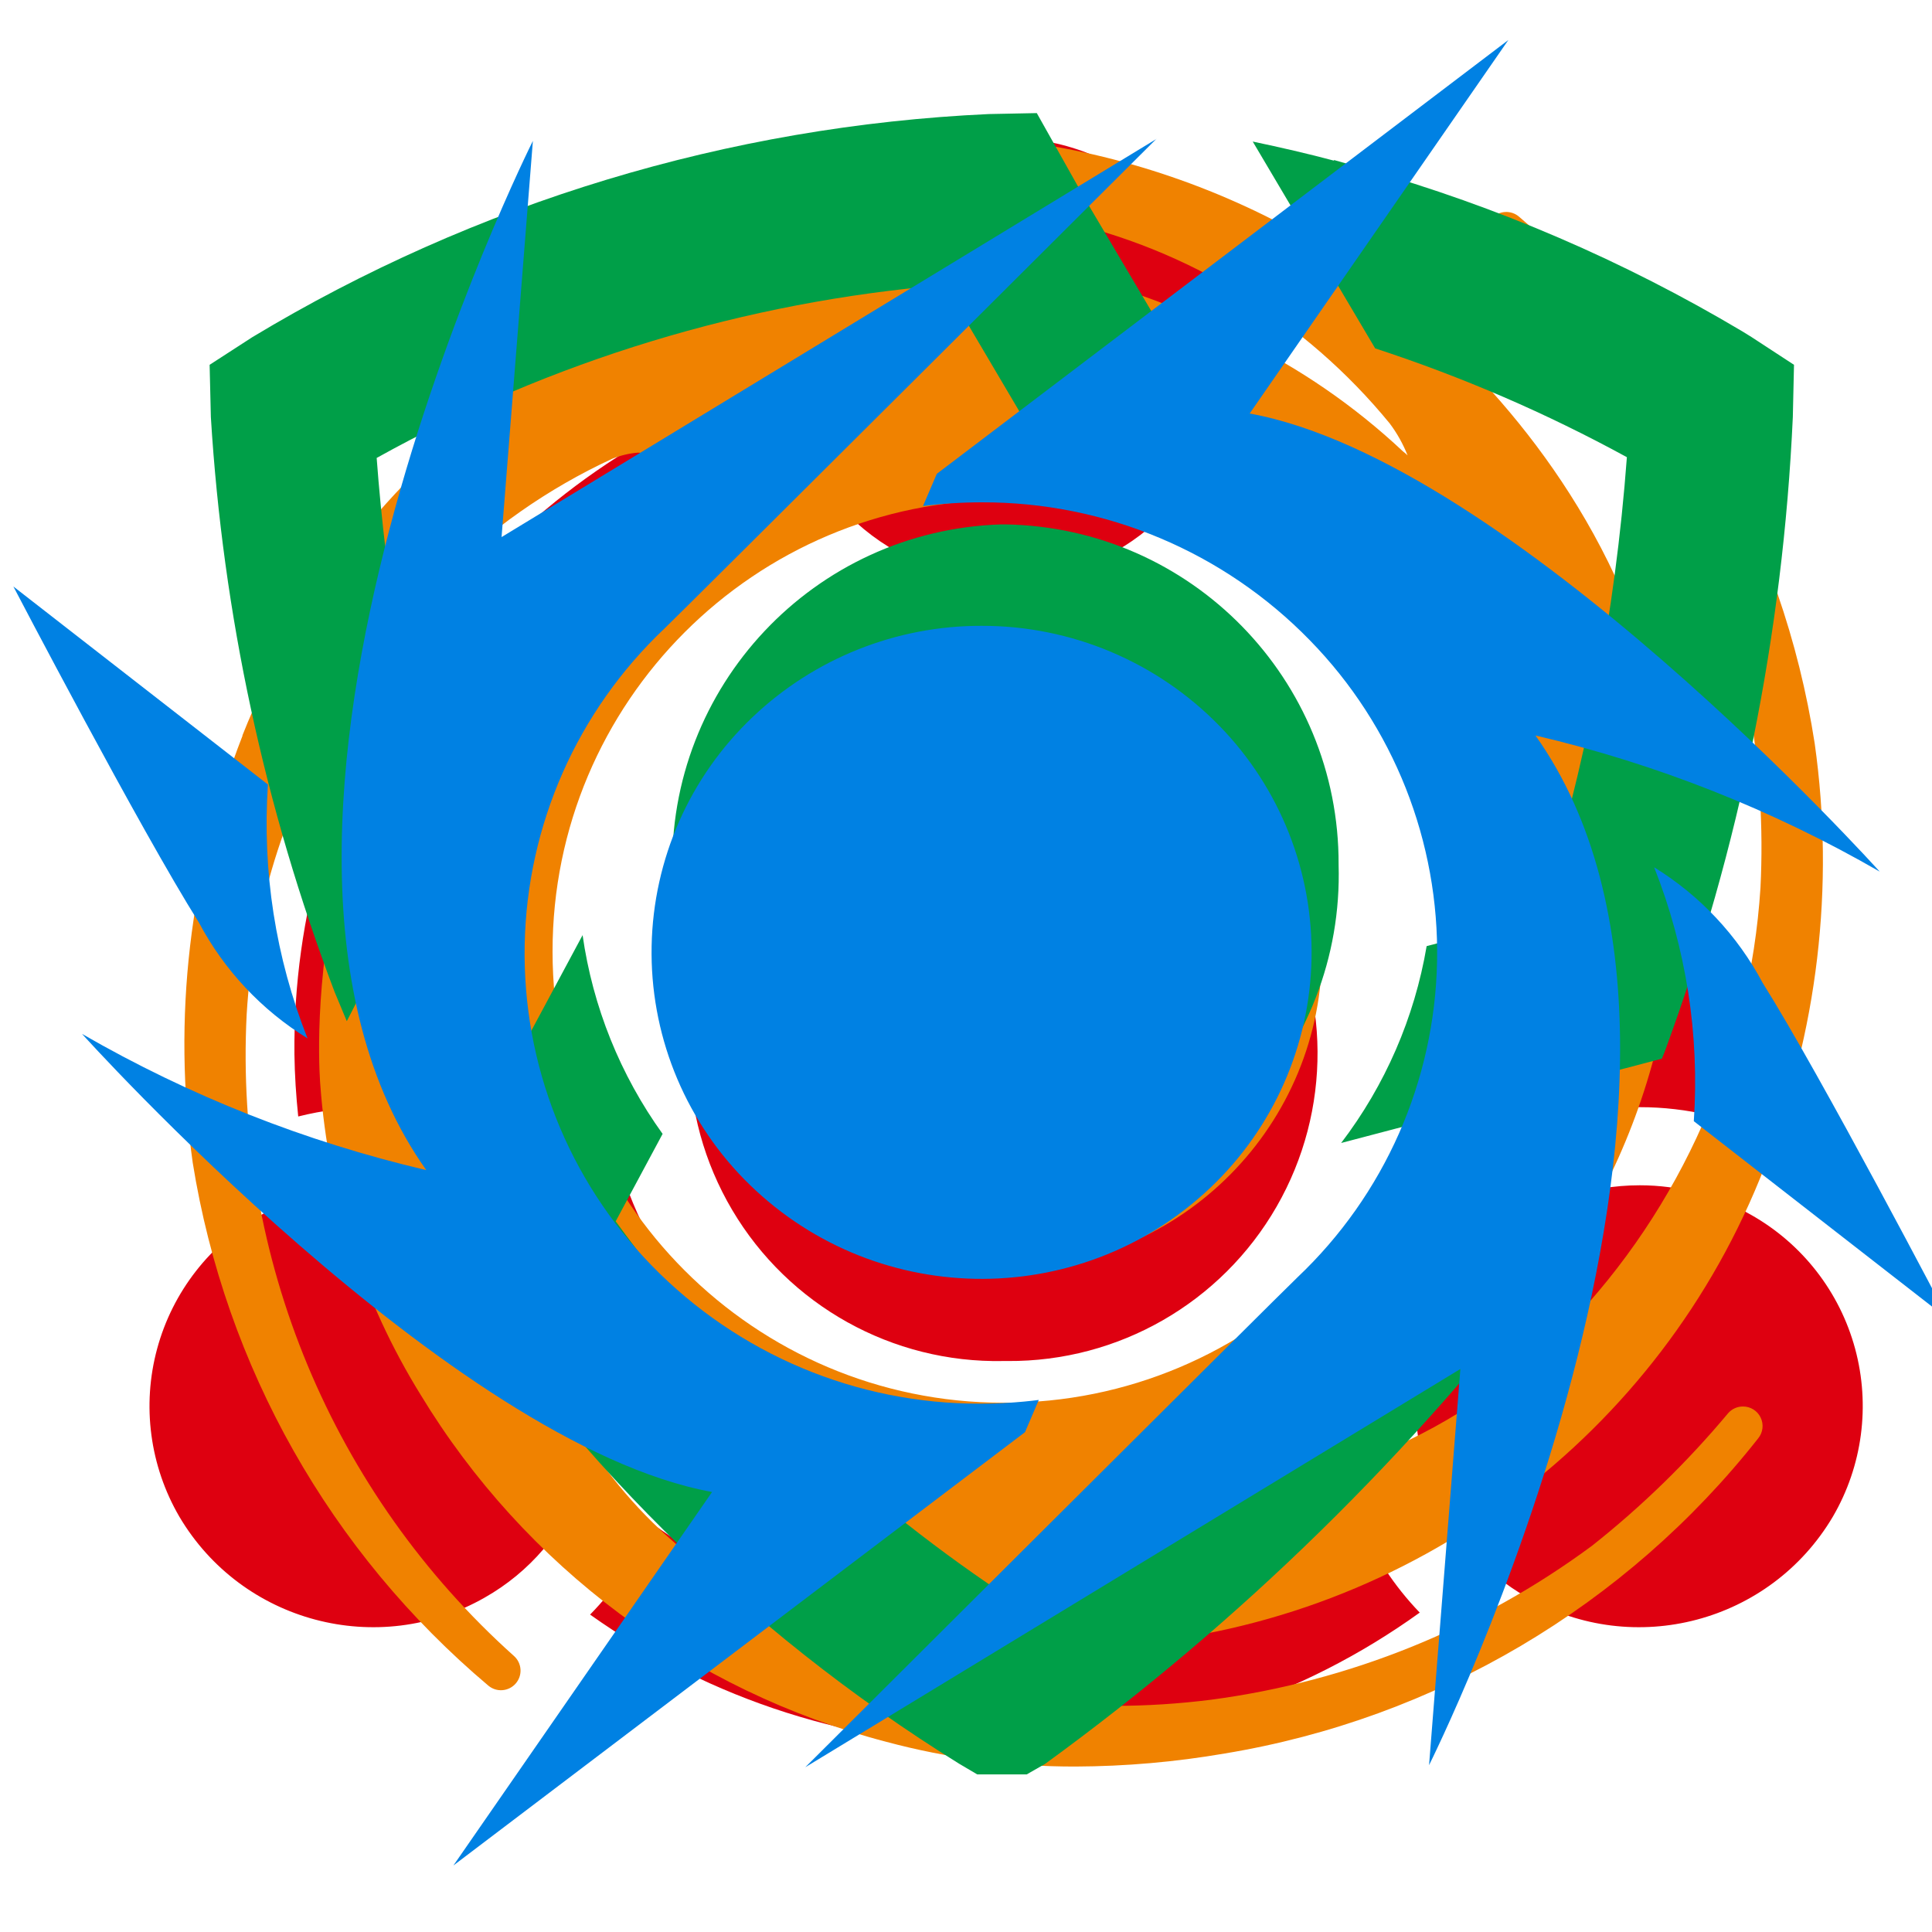
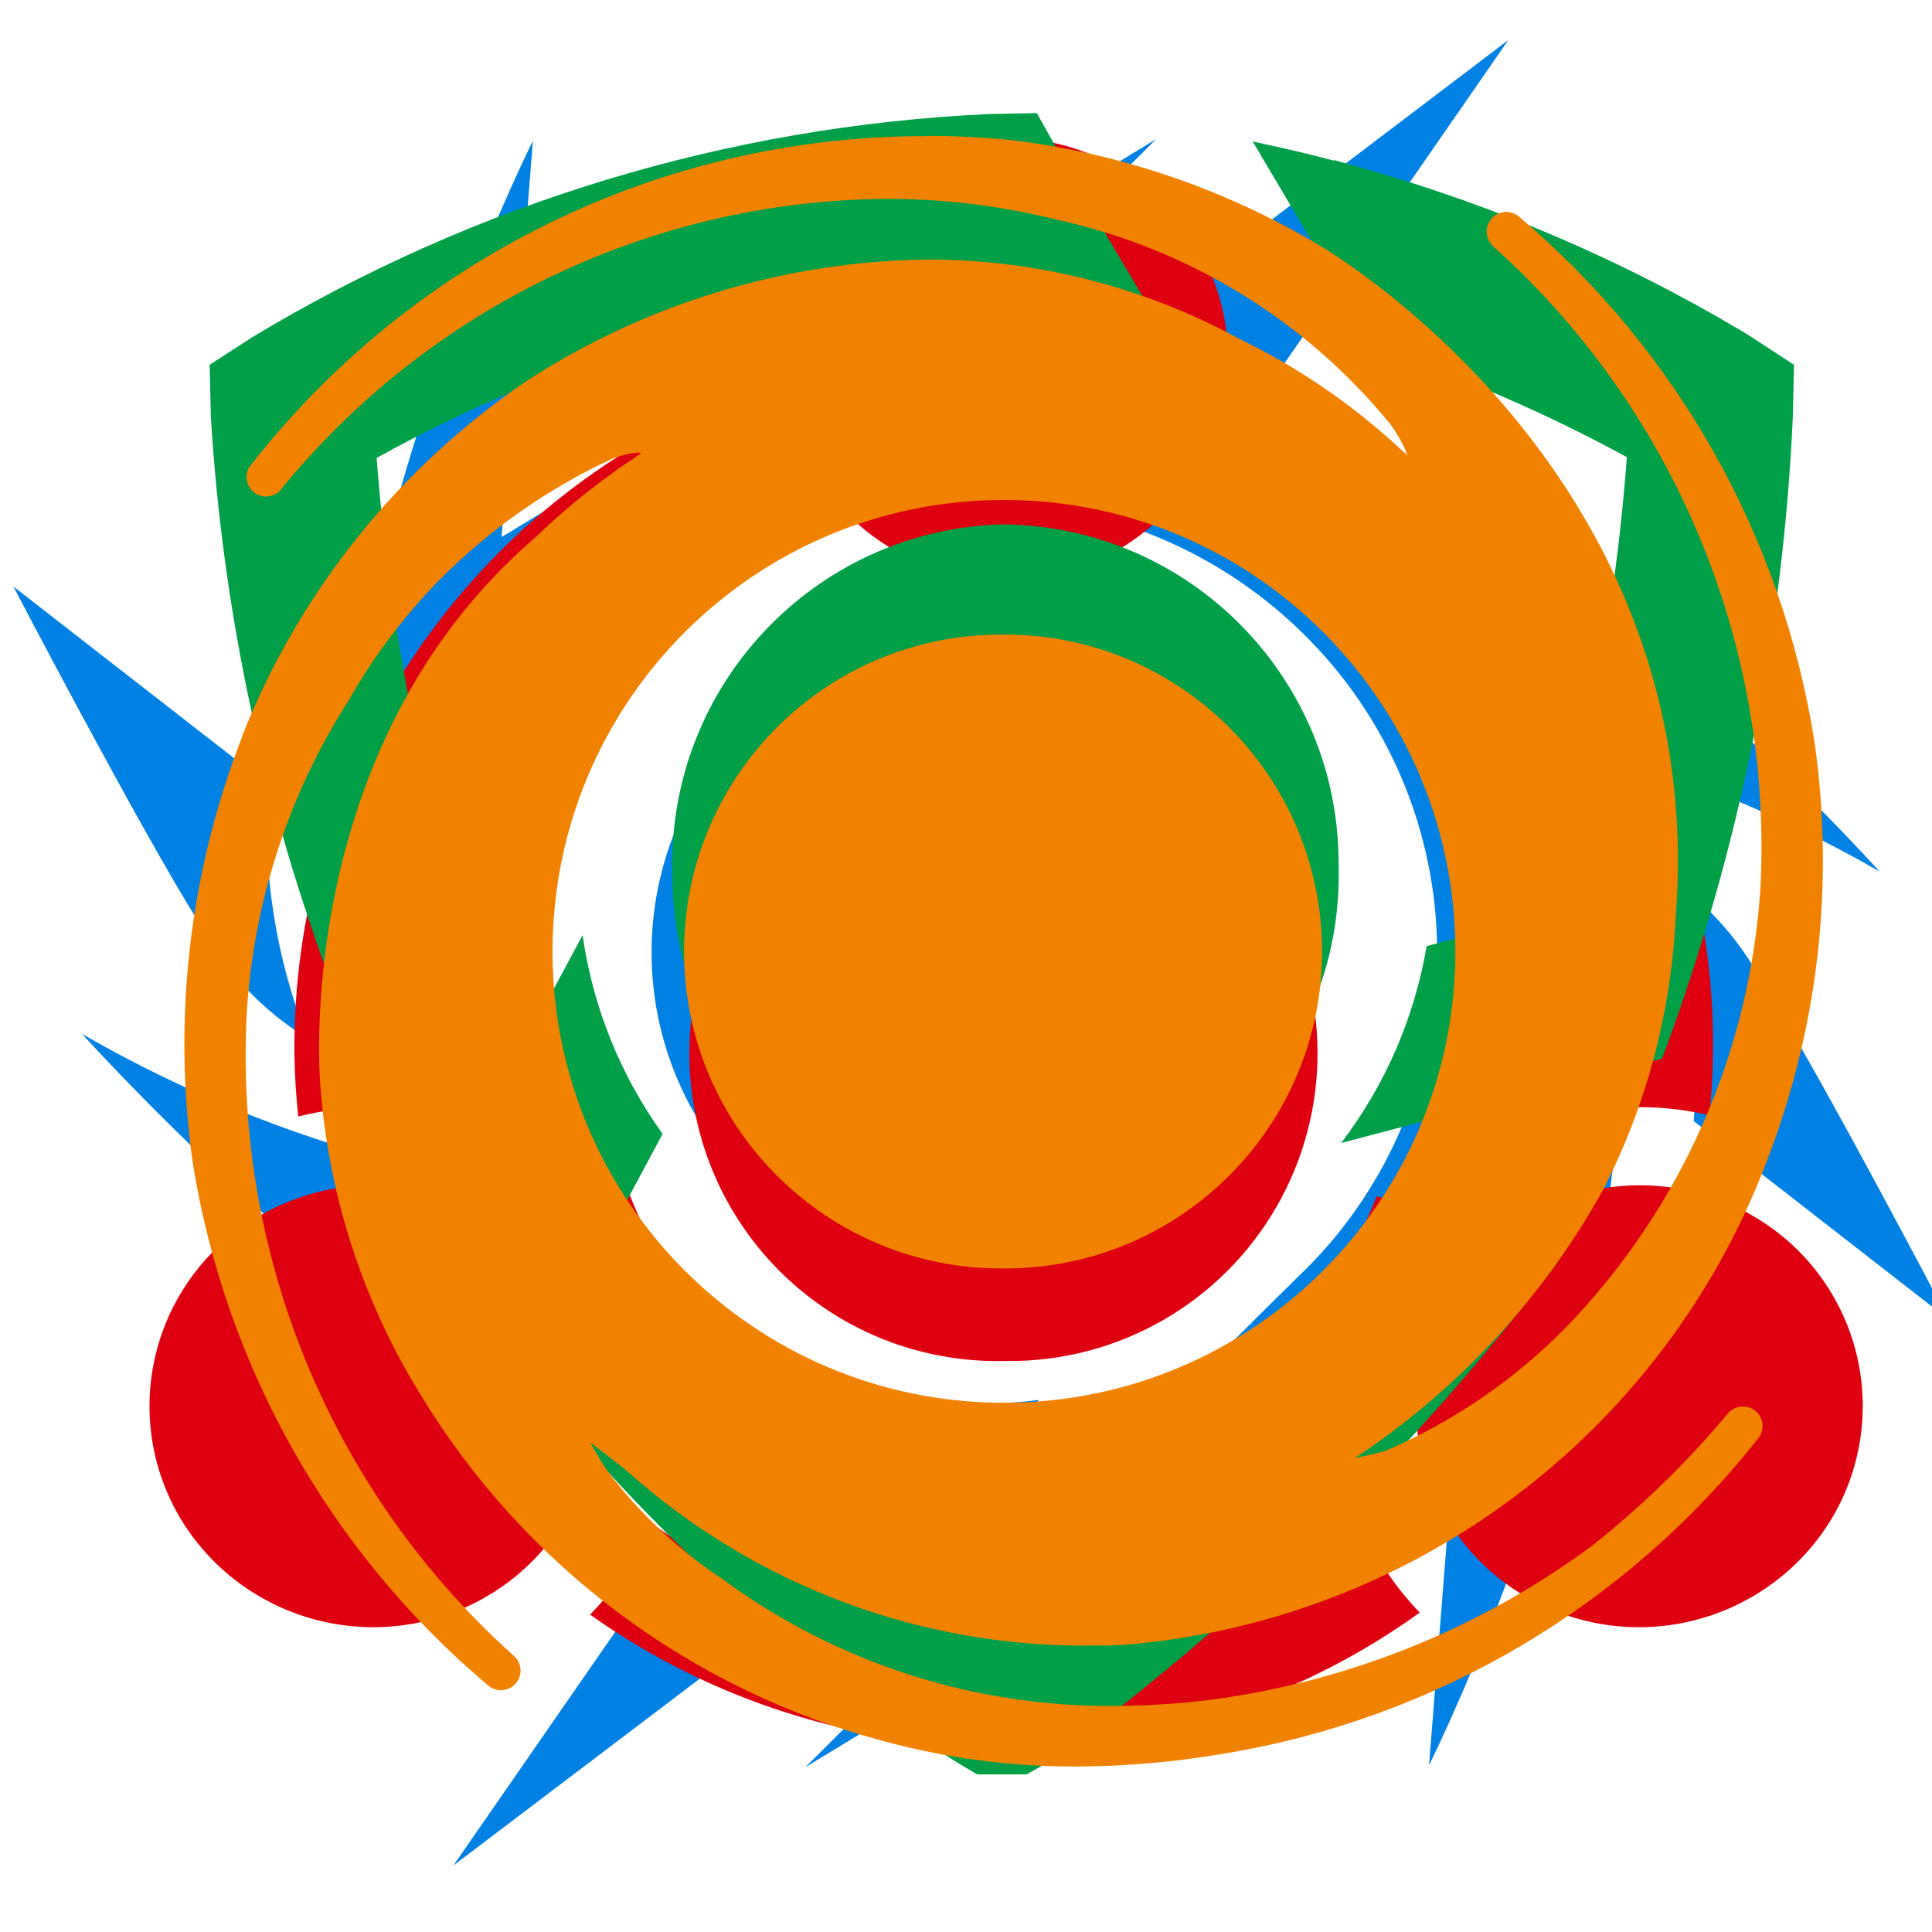
- <svg xmlns="http://www.w3.org/2000/svg" viewBox="1 1 28 28" width="30" height="30">
+ <svg xmlns="http://www.w3.org/2000/svg" viewBox="1 1 28 28" width="1" height="1">
  <style>
      path:not(:target) {display:none;}
      #att {fill: #0081e3;}
      #bal {fill: #de0010;}
+       #def {fill: #009f48;}
      #sta {fill: #f08200;}
-       #def {fill: #009f48;}
    </style>
+   <path id="att" d="M22.86,1.58L19.111,6.993c3.779,0.688,9.131,6.639,9.131,6.639a18.354,18.354,0,0,0-4.989-1.973c3.477,4.9-1.542,14.923-1.542,14.923l0.454-5.742-9.494,5.772s6.991-6.97,7.133-7.1a6.479,6.479,0,0,0,.18-9.232,6.614,6.614,0,0,0-4.756-2,6.758,6.758,0,0,0-.851.054l0.2-.467L22.86,1.58m-5.1,1.432s-6.991,6.969-7.133,7.1a6.478,6.478,0,0,0-.18,9.231,6.615,6.615,0,0,0,4.757,2,6.728,6.728,0,0,0,.851-0.054l-0.2.467-8.284,6.28,3.749-5.413c-3.779-.688-9.131-6.639-9.131-6.639a18.351,18.351,0,0,0,4.989,1.974C3.7,13.061,8.723,3.042,8.723,3.042L8.269,8.784l9.494-5.772M1.194,9.5l3.689,2.87a8.451,8.451,0,0,0,.574,3.679,4.382,4.382,0,0,1-1.572-1.675C3.038,13.031,1.194,9.5,1.194,9.5M15.226,10.07a4.8,4.8,0,0,1,3.448,1.451,4.7,4.7,0,0,1-.131,6.691,4.821,4.821,0,0,1-6.765-.129,4.7,4.7,0,0,1,.13-6.691,4.8,4.8,0,0,1,3.316-1.322m9.75,3.5a4.383,4.383,0,0,1,1.572,1.675c0.847,1.346,2.691,4.875,2.691,4.875l-3.689-2.871a8.449,8.449,0,0,0-.574-3.678M16.057,21.3h0.006" />
  <path id="bal" d="M15.578,3a3.2,3.2,0,0,1,.748,6.316l-0.264,1.256c-0.171-.015-0.345-0.023-0.52-0.023H15.466c-0.124,0-.247.008-0.369,0.018l-0.264-1.25A3.2,3.2,0,0,1,15.578,3M11.254,6.912a4.264,4.264,0,0,0,.554,1.5,8.574,8.574,0,0,0-4.937,7.845c0,0.278.022,0.553,0.052,0.824A4.457,4.457,0,0,0,6.4,17.047a4.412,4.412,0,0,0-1.078.134c-0.031-.3-0.051-0.6-0.055-0.905a10.168,10.168,0,0,1,5.992-9.364M19.9,6.936a10.291,10.291,0,0,1,2.821,1.93,10.039,10.039,0,0,1,3.105,7.147,10.189,10.189,0,0,1-.052,1.15,4.382,4.382,0,0,0-1.007-.117,4.476,4.476,0,0,0-.6.041,8.652,8.652,0,0,0,.053-1.054A8.468,8.468,0,0,0,21.6,10a8.7,8.7,0,0,0-2.262-1.573,4.271,4.271,0,0,0,.563-1.5m-4.356,4.877a4.461,4.461,0,1,1,.057,8.921H15.54a4.461,4.461,0,1,1-.057-8.921h0.06M6.4,18.178a3.278,3.278,0,0,1,1.983.667l1.737-.545a5.679,5.679,0,0,0,.552,1.078L9.486,20.4a3.187,3.187,0,0,1-1.464,3.755A3.263,3.263,0,0,1,3.6,22.982a3.182,3.182,0,0,1,1.186-4.375A3.249,3.249,0,0,1,6.4,18.178m18.364,0a3.246,3.246,0,0,1,1.613.428,3.182,3.182,0,0,1,1.186,4.375,3.263,3.263,0,0,1-4.426,1.172,3.185,3.185,0,0,1-1.505-3.607l-1.266-1.093a5.689,5.689,0,0,0,.586-1.116l1.769,0.555a3.278,3.278,0,0,1,2.044-.714M20.7,23.035a4.311,4.311,0,0,0,.876,1.336,10.282,10.282,0,0,1-5.9,1.935H15.542A10.3,10.3,0,0,1,9.552,24.4a4.309,4.309,0,0,0,.887-1.327,8.7,8.7,0,0,0,5.1,1.648h0.114A8.676,8.676,0,0,0,20.7,23.035" />
+   <path id="def" d="M16.026,2.639l0.715,1.273L19.575,8.7a6.057,6.057,0,0,0-3.666-1.508L14.693,5.131A20.436,20.436,0,0,0,6.459,7.637a30.1,30.1,0,0,0,.907,5.419l0.023,0.086L6.026,15.8l-0.177-.425A28.334,28.334,0,0,1,4.056,7.045L4.038,6.287l0.618-.4A22.7,22.7,0,0,1,15.33,2.653l0.7-.014m3.128,0.413c0.4,0.084.8,0.176,1.178,0.277l-0.006-.011,0.459,0.131A22.9,22.9,0,0,1,26.247,5.8c0.085,0.051.131,0.082,0.136,0.084L27,6.287h0l-0.017.756a30.648,30.648,0,0,1-1.857,9.2l-0.041.1-0.106.028-4.542,1.194a6.5,6.5,0,0,0,1.239-2.853l1.624-.427a29.478,29.478,0,0,0,1.278-6.659A21.591,21.591,0,0,0,20.93,6.049l-1.776-3M15.574,8.6A4.912,4.912,0,0,1,20.4,13.531a4.92,4.92,0,0,1-4.764,5.063H15.571a4.913,4.913,0,0,1-4.826-4.934A4.921,4.921,0,0,1,15.51,8.6h0.064m-6.131,5.95a6.5,6.5,0,0,0,1.16,2.883L9.923,18.7a22.19,22.19,0,0,0,5.6,5.389,22.893,22.893,0,0,0,4.389-3.855l3.675-.957a35.711,35.711,0,0,1-7.44,7.286l-0.267.153H15.163L14.9,26.561a24.135,24.135,0,0,1-7.68-7.628l-0.067-.111,2.293-4.274" />
  <path id="sta" d="M14.424,2.969a12.245,12.245,0,0,1,1.271.066,11.391,11.391,0,0,1,4.4,1.505S25.8,7.786,25.285,14.3a9.674,9.674,0,0,1-1.049,3.939,11.158,11.158,0,0,1-3.6,3.893c0.138-.029.281-0.062,0.429-0.1a8.174,8.174,0,0,0,2.649-1.814,10.087,10.087,0,0,0,2.8-6.351,11.7,11.7,0,0,0-3.877-9.3,0.286,0.286,0,0,1-.019-0.4,0.284,0.284,0,0,1,.4-0.024A12.505,12.505,0,0,1,27.3,11.775a12.1,12.1,0,0,1-.725,6.133A10.913,10.913,0,0,1,17.3,24.838s-0.142.01-.39,0.01a9.93,9.93,0,0,1-6.839-2.543c-0.168-.133-0.341-0.267-0.518-0.4,0.14,0.249.236,0.394,0.236,0.394a6.768,6.768,0,0,0,1.686,1.589,9.446,9.446,0,0,0,5.671,1.835,11.3,11.3,0,0,0,1.411-.09,11.916,11.916,0,0,0,5.515-2.23,13.431,13.431,0,0,0,1.971-1.919,0.283,0.283,0,0,1,.217-0.1,0.283,0.283,0,0,1,.22.463,12.42,12.42,0,0,1-7.731,4.566,13.009,13.009,0,0,1-2.16.189,10.511,10.511,0,0,1-2.747-.359,11.2,11.2,0,0,1-6.746-5.029,9.892,9.892,0,0,1-1.453-4.48S5.191,11.859,8.756,8.791A10.262,10.262,0,0,1,9.88,7.853c0.1-.075.21-0.146,0.313-0.216l0.1-.071a0.176,0.176,0,0,0-.051-0.006,1.276,1.276,0,0,0-.372.09A8.6,8.6,0,0,0,7.374,9.4a8.434,8.434,0,0,0-1.319,1.748A9.482,9.482,0,0,0,4.575,15.7,11.692,11.692,0,0,0,8.449,25a0.284,0.284,0,0,1-.371.43,12.5,12.5,0,0,1-4.285-7.58,12.277,12.277,0,0,1,.721-6.185l0-.008a11.2,11.2,0,0,1,4.124-5.14,10.917,10.917,0,0,1,5.811-1.756,9.435,9.435,0,0,1,4.509,1.148,9.564,9.564,0,0,1,2.374,1.632C21.358,7.561,21.381,7.58,21.4,7.6a1.994,1.994,0,0,0-.259-0.463,8.593,8.593,0,0,0-4.8-2.947,10.172,10.172,0,0,0-2.5-.308,11.432,11.432,0,0,0-8.792,4.24A0.284,0.284,0,0,1,4.61,7.773a12.4,12.4,0,0,1,9.814-4.8m1.114,18.357a6.542,6.542,0,1,0-6.53-6.539,6.541,6.541,0,0,0,6.53,6.539m0-11.133a4.593,4.593,0,0,1,.058,9.186H15.536a4.593,4.593,0,0,1-.058-9.186h0.06" />
-   <path id="def" d="M16.026,2.639l0.715,1.273L19.575,8.7a6.057,6.057,0,0,0-3.666-1.508L14.693,5.131A20.436,20.436,0,0,0,6.459,7.637a30.1,30.1,0,0,0,.907,5.419l0.023,0.086L6.026,15.8l-0.177-.425A28.334,28.334,0,0,1,4.056,7.045L4.038,6.287l0.618-.4A22.7,22.7,0,0,1,15.33,2.653l0.7-.014m3.128,0.413c0.4,0.084.8,0.176,1.178,0.277l-0.006-.011,0.459,0.131A22.9,22.9,0,0,1,26.247,5.8c0.085,0.051.131,0.082,0.136,0.084L27,6.287h0l-0.017.756a30.648,30.648,0,0,1-1.857,9.2l-0.041.1-0.106.028-4.542,1.194a6.5,6.5,0,0,0,1.239-2.853l1.624-.427a29.478,29.478,0,0,0,1.278-6.659A21.591,21.591,0,0,0,20.93,6.049l-1.776-3M15.574,8.6A4.912,4.912,0,0,1,20.4,13.531a4.92,4.92,0,0,1-4.764,5.063H15.571a4.913,4.913,0,0,1-4.826-4.934A4.921,4.921,0,0,1,15.51,8.6h0.064m-6.131,5.95a6.5,6.5,0,0,0,1.16,2.883L9.923,18.7a22.19,22.19,0,0,0,5.6,5.389,22.893,22.893,0,0,0,4.389-3.855l3.675-.957a35.711,35.711,0,0,1-7.44,7.286l-0.267.153H15.163L14.9,26.561a24.135,24.135,0,0,1-7.68-7.628l-0.067-.111,2.293-4.274" />
-   <path id="att" d="M22.86,1.58L19.111,6.993c3.779,0.688,9.131,6.639,9.131,6.639a18.354,18.354,0,0,0-4.989-1.973c3.477,4.9-1.542,14.923-1.542,14.923l0.454-5.742-9.494,5.772s6.991-6.97,7.133-7.1a6.479,6.479,0,0,0,.18-9.232,6.614,6.614,0,0,0-4.756-2,6.758,6.758,0,0,0-.851.054l0.2-.467L22.86,1.58m-5.1,1.432s-6.991,6.969-7.133,7.1a6.478,6.478,0,0,0-.18,9.231,6.615,6.615,0,0,0,4.757,2,6.728,6.728,0,0,0,.851-0.054l-0.2.467-8.284,6.28,3.749-5.413c-3.779-.688-9.131-6.639-9.131-6.639a18.351,18.351,0,0,0,4.989,1.974C3.7,13.061,8.723,3.042,8.723,3.042L8.269,8.784l9.494-5.772M1.194,9.5l3.689,2.87a8.451,8.451,0,0,0,.574,3.679,4.382,4.382,0,0,1-1.572-1.675C3.038,13.031,1.194,9.5,1.194,9.5M15.226,10.07a4.8,4.8,0,0,1,3.448,1.451,4.7,4.7,0,0,1-.131,6.691,4.821,4.821,0,0,1-6.765-.129,4.7,4.7,0,0,1,.13-6.691,4.8,4.8,0,0,1,3.316-1.322m9.75,3.5a4.383,4.383,0,0,1,1.572,1.675c0.847,1.346,2.691,4.875,2.691,4.875l-3.689-2.871a8.449,8.449,0,0,0-.574-3.678M16.057,21.3h0.006" />
</svg>
